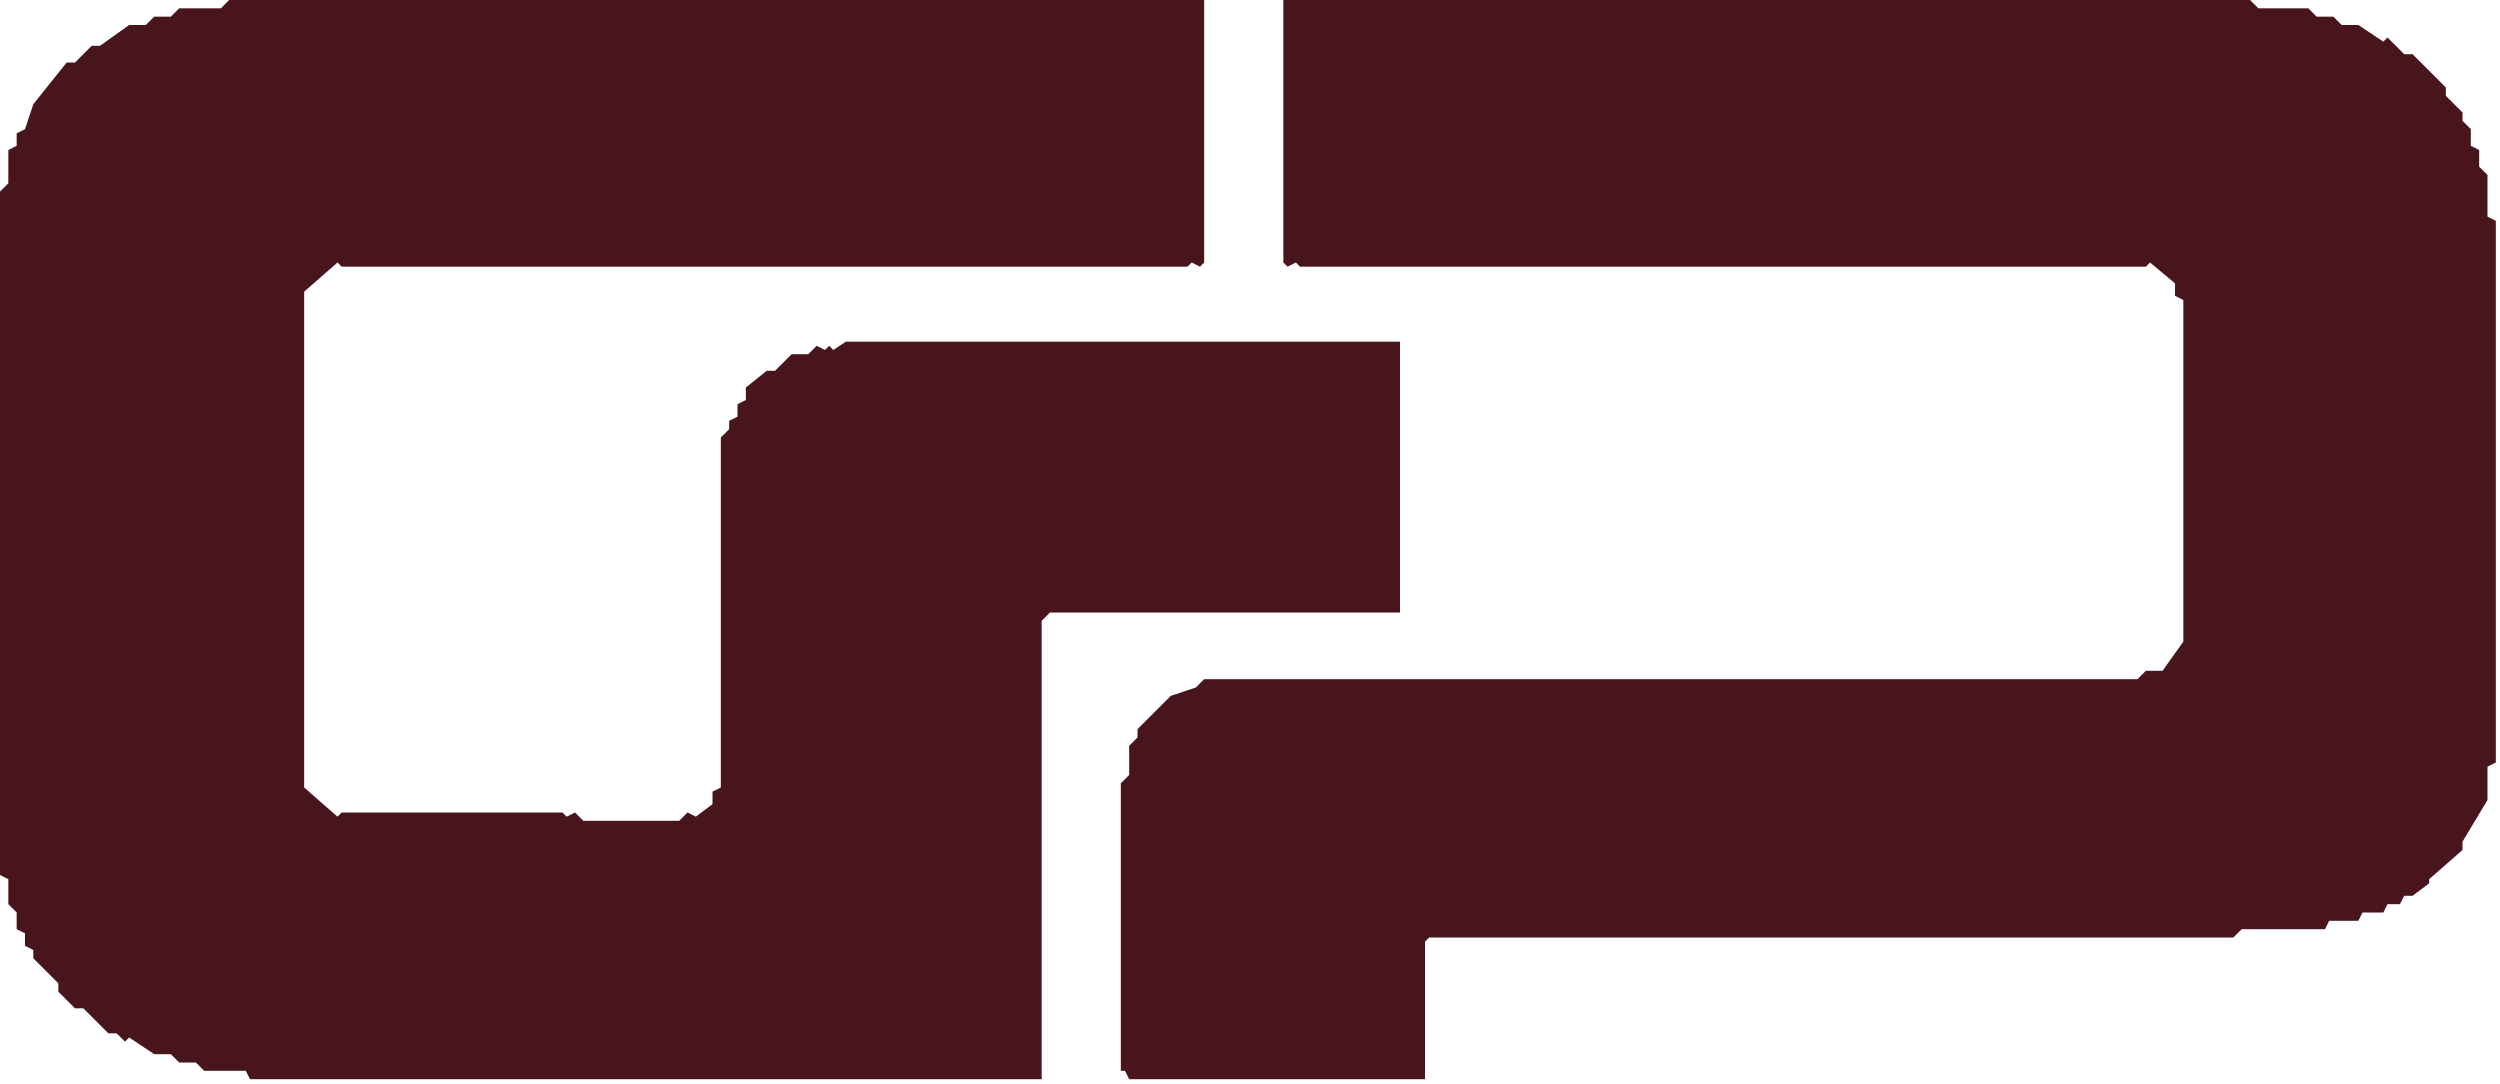
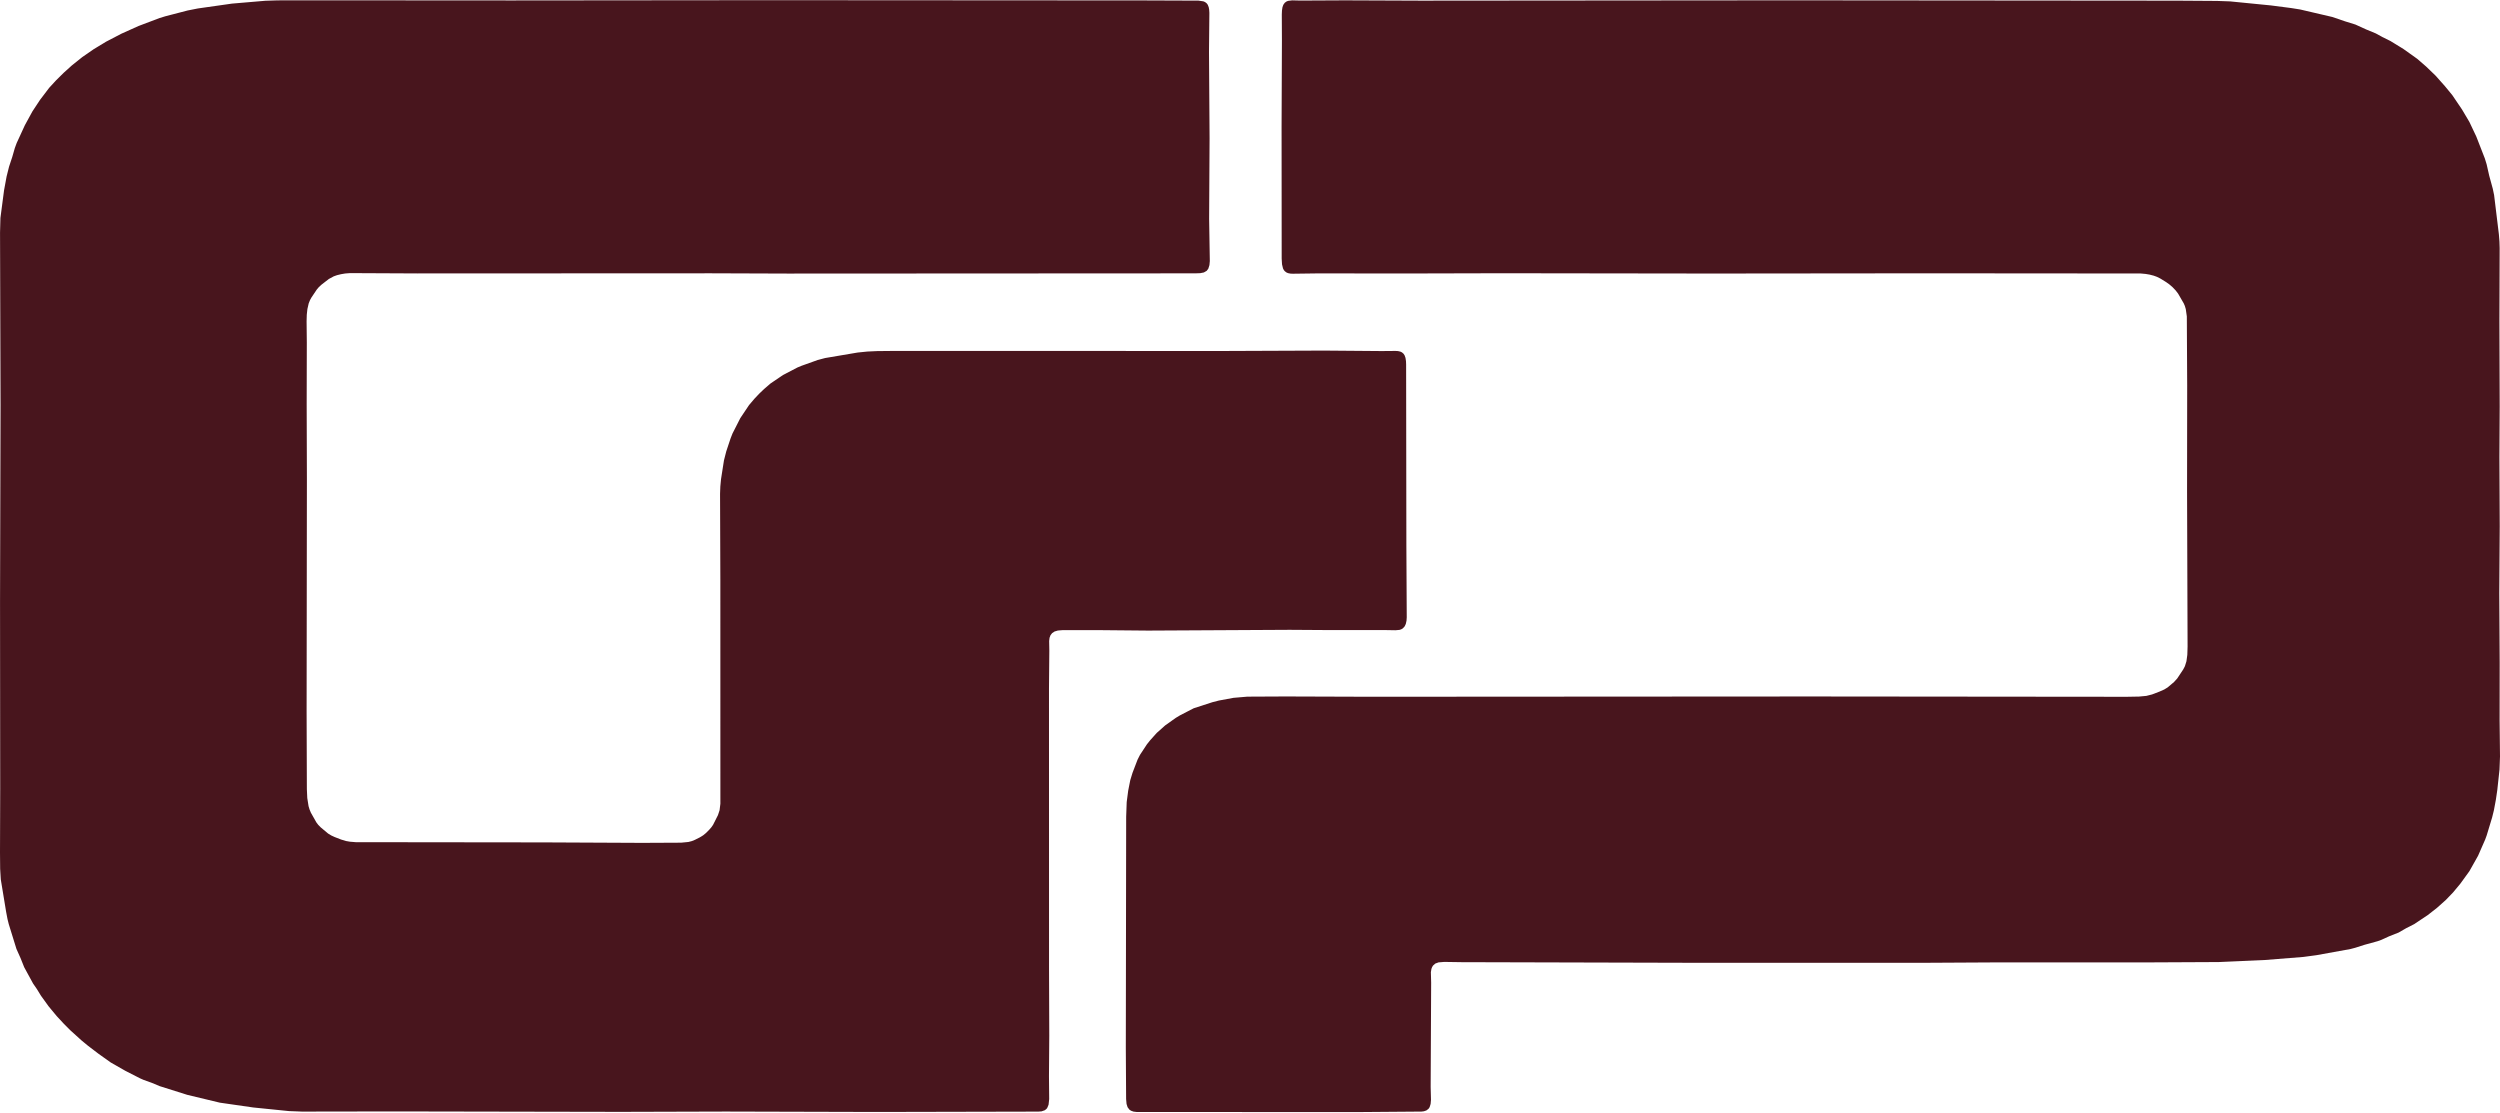
- <svg xmlns="http://www.w3.org/2000/svg" viewBox="0 0 600 260" role="img" aria-label="Gates Port emblem">
-   <path fill="#48151D" fill-rule="evenodd" d="M 308 0 L 308 63 L 309 64 L 311 63 L 312 64 L 515 64 L 516 63 L 522 68 L 522 71 L 524 72 L 524 154 L 519 161 L 515 161 L 513 163 L 289 163 L 287 165 L 281 167 L 273 175 L 273 177 L 271 179 L 271 186 L 269 188 L 269 257 L 270 257 L 271 259 L 342 259 L 342 226 L 343 225 L 536 225 L 538 223 L 558 223 L 559 221 L 566 221 L 567 219 L 572 219 L 573 217 L 576 217 L 577 215 L 579 215 L 583 212 L 583 211 L 591 204 L 591 202 L 597 192 L 597 184 L 599 183 L 599 53 L 597 52 L 597 42 L 595 40 L 595 36 L 593 35 L 593 31 L 591 29 L 591 27 L 587 23 L 587 21 L 579 13 L 577 13 L 573 9 L 572 10 L 566 6 L 562 6 L 560 4 L 556 4 L 554 2 L 542 2 L 540 0 Z M 16 15 L 8 25 L 6 31 L 4 32 L 4 35 L 2 36 L 2 44 L 0 46 L 0 210 L 2 211 L 2 217 L 4 219 L 4 223 L 6 224 L 6 227 L 8 228 L 8 230 L 14 236 L 14 238 L 18 242 L 20 242 L 26 248 L 28 248 L 30 250 L 31 249 L 37 253 L 41 253 L 43 255 L 47 255 L 49 257 L 59 257 L 60 259 L 250 259 L 250 149 L 252 147 L 336 147 L 336 82 L 203 82 L 200 84 L 199 83 L 198 84 L 196 83 L 194 85 L 190 85 L 186 89 L 184 89 L 179 93 L 179 96 L 177 97 L 177 100 L 175 101 L 175 103 L 173 105 L 173 189 L 171 190 L 171 193 L 167 196 L 165 195 L 163 197 L 140 197 L 138 195 L 136 196 L 135 195 L 82 195 L 81 196 L 73 189 L 73 70 L 81 63 L 82 64 L 285 64 L 286 63 L 288 64 L 289 63 L 289 0 L 55 0 L 53 2 L 43 2 L 41 4 L 37 4 L 35 6 L 31 6 L 24 11 L 22 11 L 18 15 Z" />
+ <svg xmlns="http://www.w3.org/2000/svg" width="1461" height="650" viewBox="0 0 1461.48 650" role="img" aria-label="GatesPort emblem">
+   <path fill="#48151D" fill-rule="evenodd" d="M608.87 649.59L606.97 649.73L512.8 649.94L424.34 649.7L362.98 649.88L231.24 649.63L176.55 649.72L168.94 649.43L148.01 647.31L128.51 644.5L109.49 639.93L93.32 634.83L89.51 633.21L83.8 631.13L81.9 630.29L73.34 625.92L64.71 620.99L57.64 615.96L51.46 611.25L47.66 608.12L41 602.09L37.19 598.25L33.14 593.88L28.41 588.17L23.95 581.99L21.62 578.18L19.33 574.85L14.15 565.34L11.99 559.95L9.61 554.63L5.12 540.13L4.38 537.16L3.59 533L0.46 513.98L0.09 507.79L0 498.28L0.12 460.71L0.02 351.79L0.32 236.7L0.02 135.87L0.25 127.31L2.37 111.14L3.86 103.05L5.29 97.34L7.17 91.64L8.68 86.4L9.73 83.55L14.54 73.09L18.96 65L23.4 58.28L28.77 51.21L32.71 46.93L37.19 42.49L41.95 38.19L48.13 33.24L54.79 28.64L61.93 24.31L70.96 19.6L81.07 15.06L93.32 10.43L96.64 9.41L109.66 6.03L115.67 4.84L135.64 2L155.14 0.34L162.28 0.11L179.4 0.07L299.25 0.15L450.02 0L668.8 0.14L700.67 0.26L703.52 0.69L704.47 1.1L705.42 1.84L706.06 2.7L706.61 4.12L706.87 5.55L706.99 7.45L706.77 30.28L707.11 80.7L706.85 127.78L707.25 152.51L707.03 154.89L706.37 156.96L705.42 158.22L703.77 159.17L701.62 159.59L698.76 159.69L460.48 159.82L415.78 159.66L244.08 159.74L204.61 159.55L201.75 159.78L199.38 160.18L197 160.76L195.1 161.44L192.24 162.98L187.94 166.31L186.4 167.73L185.19 169.16L182 173.92L181.23 175.34L180.46 177.25L179.7 180.58L179.34 183.9L179.23 187.71L179.36 200.08L179.28 236.22L179.41 279.98L179.24 416L179.39 461.18L179.63 466.42L180.38 471.17L180.95 473.07L181.74 474.98L184.96 480.68L186.06 482.12L187.49 483.57L191.77 487.15L193.64 488.29L195.57 489.19L199.38 490.67L202.23 491.54L204.61 491.95L207.94 492.22L318.28 492.35L375.35 492.63L398.18 492.52L402.46 492.1L404.36 491.61L406.27 490.84L409.12 489.41L411.02 488.24L412.7 486.87L414.6 484.96L415.84 483.54L416.84 482.11L419.72 476.4L420.66 473.55L421.13 469.74L421.11 338.48L420.94 288.54L421.1 284.26L421.51 279.98L423.22 269.04L424.55 263.81L427.08 256.2L428.2 253.34L432.79 244.31L437.89 236.7L441.13 232.89L443.83 230.04L446.69 227.3L450.5 224.03L457.78 219.1L466.19 214.72L468.57 213.73L478.08 210.33L482.36 209.2L501.39 205.98L507.09 205.4L512.8 205.14L523.74 205.03L714.93 205.08L773.91 204.84L807.68 205.12L815.76 205.05L817.19 205.12L818.62 205.44L819.57 205.89L820.52 206.71L821.14 207.68L821.64 209.11L821.93 211.01L822.01 212.92L822.15 318.5L822.37 360.83L822.24 362.73L821.82 364.64L821.15 366.06L820.04 367.26L819.09 367.81L818.14 368.12L815.76 368.33L808.63 368.21L776.76 368.23L753.93 368.08L671.18 368.53L642.17 368.26L621.24 368.26L618.39 368.5L616.48 369.07L615.06 370.01L614.09 371.29L613.56 372.72L613.33 374.62L613.43 380.33L613.23 402.21L613.26 565.82L613.4 605.29L613.22 629.07L613.35 642.39L612.98 645.72L612.2 647.58L611.73 648.18L610.78 648.93ZM794.36 650L664.52 649.96L662.62 649.73L661.19 649.21L660.24 648.57L659.17 647.15L658.57 645.24L658.32 642.39L658.14 612.43L658.35 477.35L658.66 468.79L659.53 462.13L660.75 455.95L662.06 451.67L665 444L666.42 441.2L670.47 435.03L672.37 432.65L676.21 428.37L681.17 423.95L687.35 419.56L689.73 418.13L697.81 413.95L708.75 410.4L712.56 409.42L721.12 407.84L729.2 407.15L751.56 407.04L800.54 407.21L1058.8 407.05L1243.33 407.23L1250.47 407.1L1254.75 406.7L1258.08 405.86L1262.36 404.22L1265.21 402.96L1267.21 401.73L1270.92 398.59L1272.81 396.5L1276.28 391.27L1277.27 389.37L1278.17 386.51L1278.69 382.71L1278.84 377.95L1278.54 287.11L1278.61 225.28L1278.4 184.86L1277.79 180.58L1277.22 178.67L1276.6 177.25L1273.3 171.54L1271.84 169.64L1269.97 167.68L1268.07 166.06L1266.16 164.72L1262.83 162.67L1260.93 161.73L1259.03 161.04L1256.65 160.43L1254.27 160.03L1251.42 159.77L1126.81 159.67L1000.77 159.8L878.07 159.63L819.09 159.78L771.06 159.71L755.84 159.91L754.41 159.85L752.98 159.57L752.03 159.16L751.08 158.43L750.52 157.75L750.03 156.79L749.46 154.42L749.26 151.09L749.2 73.56L749.4 23.62L749.33 8.41L749.43 6.03L749.72 4.12L750.22 2.7L751.08 1.5L752.03 0.8L752.98 0.41L755.36 0.1L760.12 0.22L786.28 0.09L830.51 0.27L1046.43 0.08L1272.82 0.28L1296.13 0.44L1303.74 0.71L1327.52 3.06L1339.41 4.6L1344.64 5.43L1363.5 9.83L1370.8 12.33L1376.98 14.25L1383.16 17.07L1388.87 19.43L1392.68 21.52L1397.43 23.87L1405.04 28.54L1413.13 34.31L1418.36 38.85L1423.78 44.08L1429.28 50.26L1433.58 55.49L1439.28 63.91L1443.59 71.19L1447.64 79.75L1452.6 92.48L1453.66 95.92L1455.17 102.58L1457.25 110.19L1458.04 113.99L1460.82 136.82L1461.16 141.1L1461.28 144.9L1461.14 187.71L1461.3 237.65L1461.14 267.14L1461.32 307.56L1461.06 346.56L1461.29 387.46L1461.25 421.23L1461.48 442.16L1461.19 449.77L1459.91 461.66L1459.07 467.37L1457.92 473.55L1456.86 477.83L1453.69 488.29L1452.82 490.67L1448.65 500.18L1443.57 509.2L1438.33 516.44L1434.06 521.59L1429.77 526.04L1424.64 530.62L1419.31 534.79L1411.31 540.13L1406.63 542.51L1402.19 545.07L1396.62 547.27L1392.2 549.29L1389.92 550.12L1382.21 552.24L1376.93 553.93L1374.13 554.67L1354.15 558.29L1346.54 559.31L1323.71 561.13L1297.08 562.3L1256.65 562.5L1167.71 562.5L1128.24 562.72L987.46 562.73L854.29 562.37L844.3 562.22L840.97 562.49L839.07 563.18L837.71 564.39L837.17 565.31L836.8 566.29L836.48 568.2L836.64 574.38L836.35 635.26L836.54 642.87L836.33 645.24L835.74 647.15L835.09 648.1L833.85 649.05L832.41 649.54L830.98 649.71Z" />
</svg>
